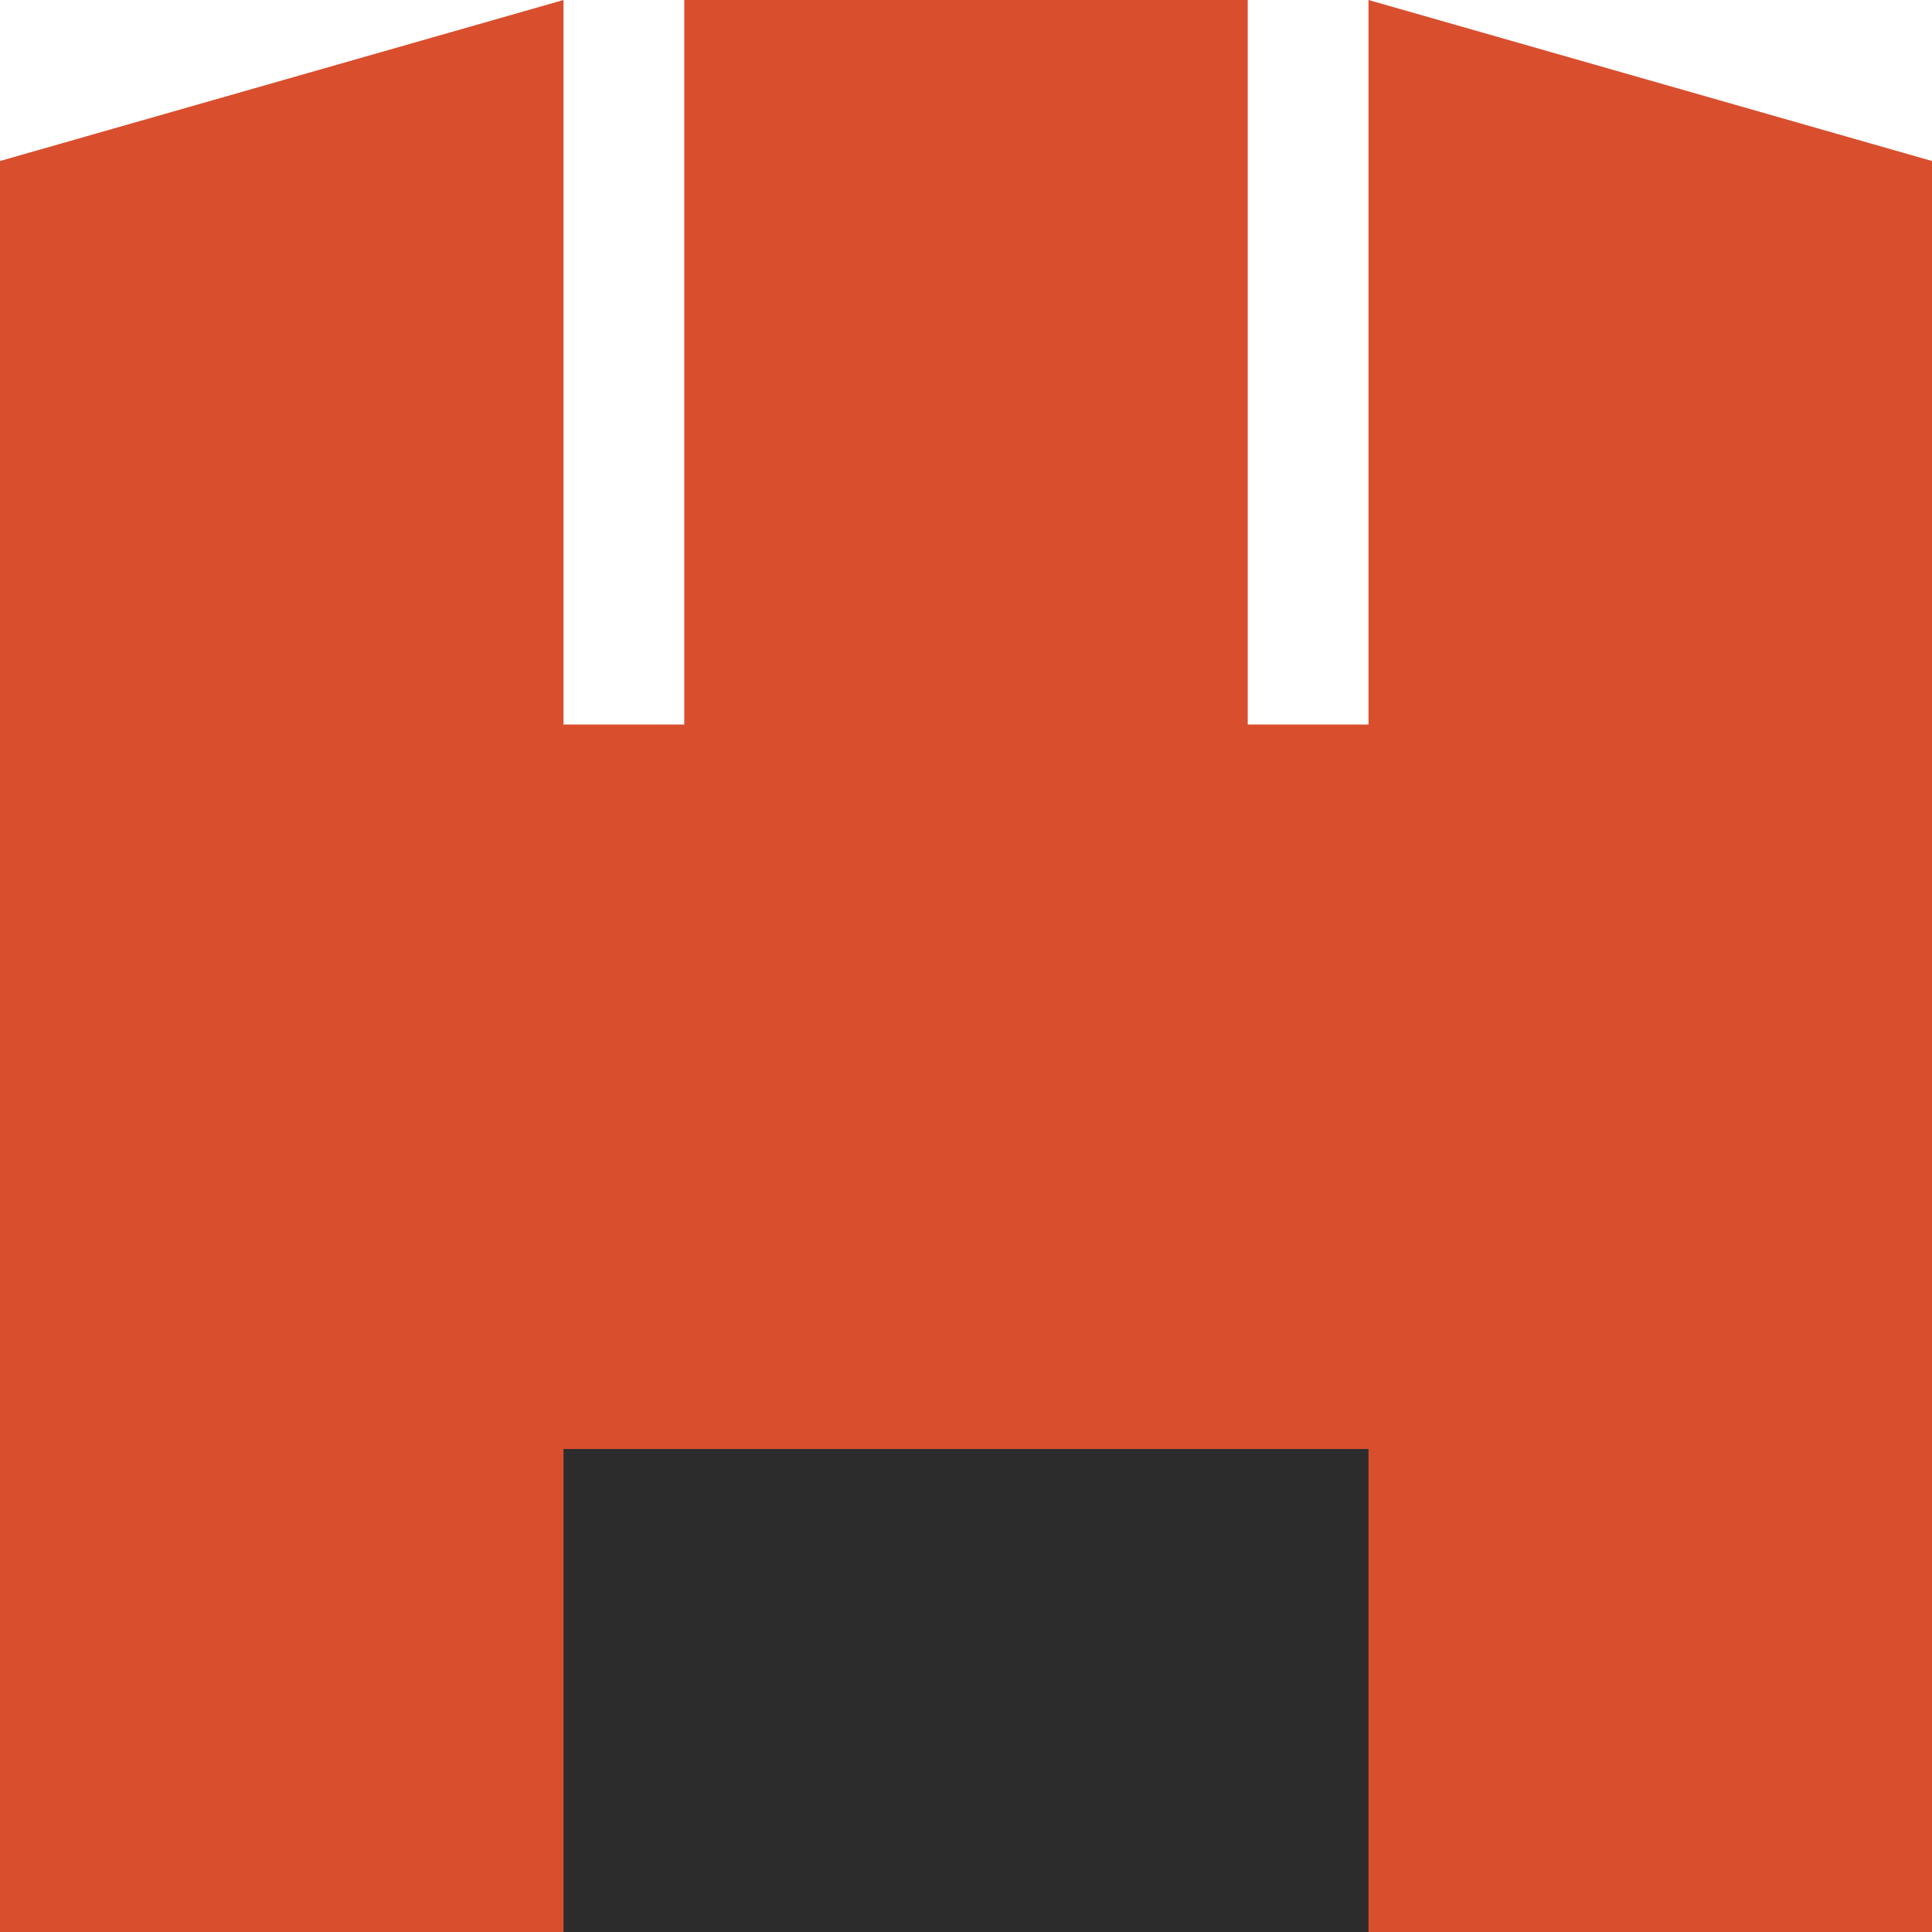
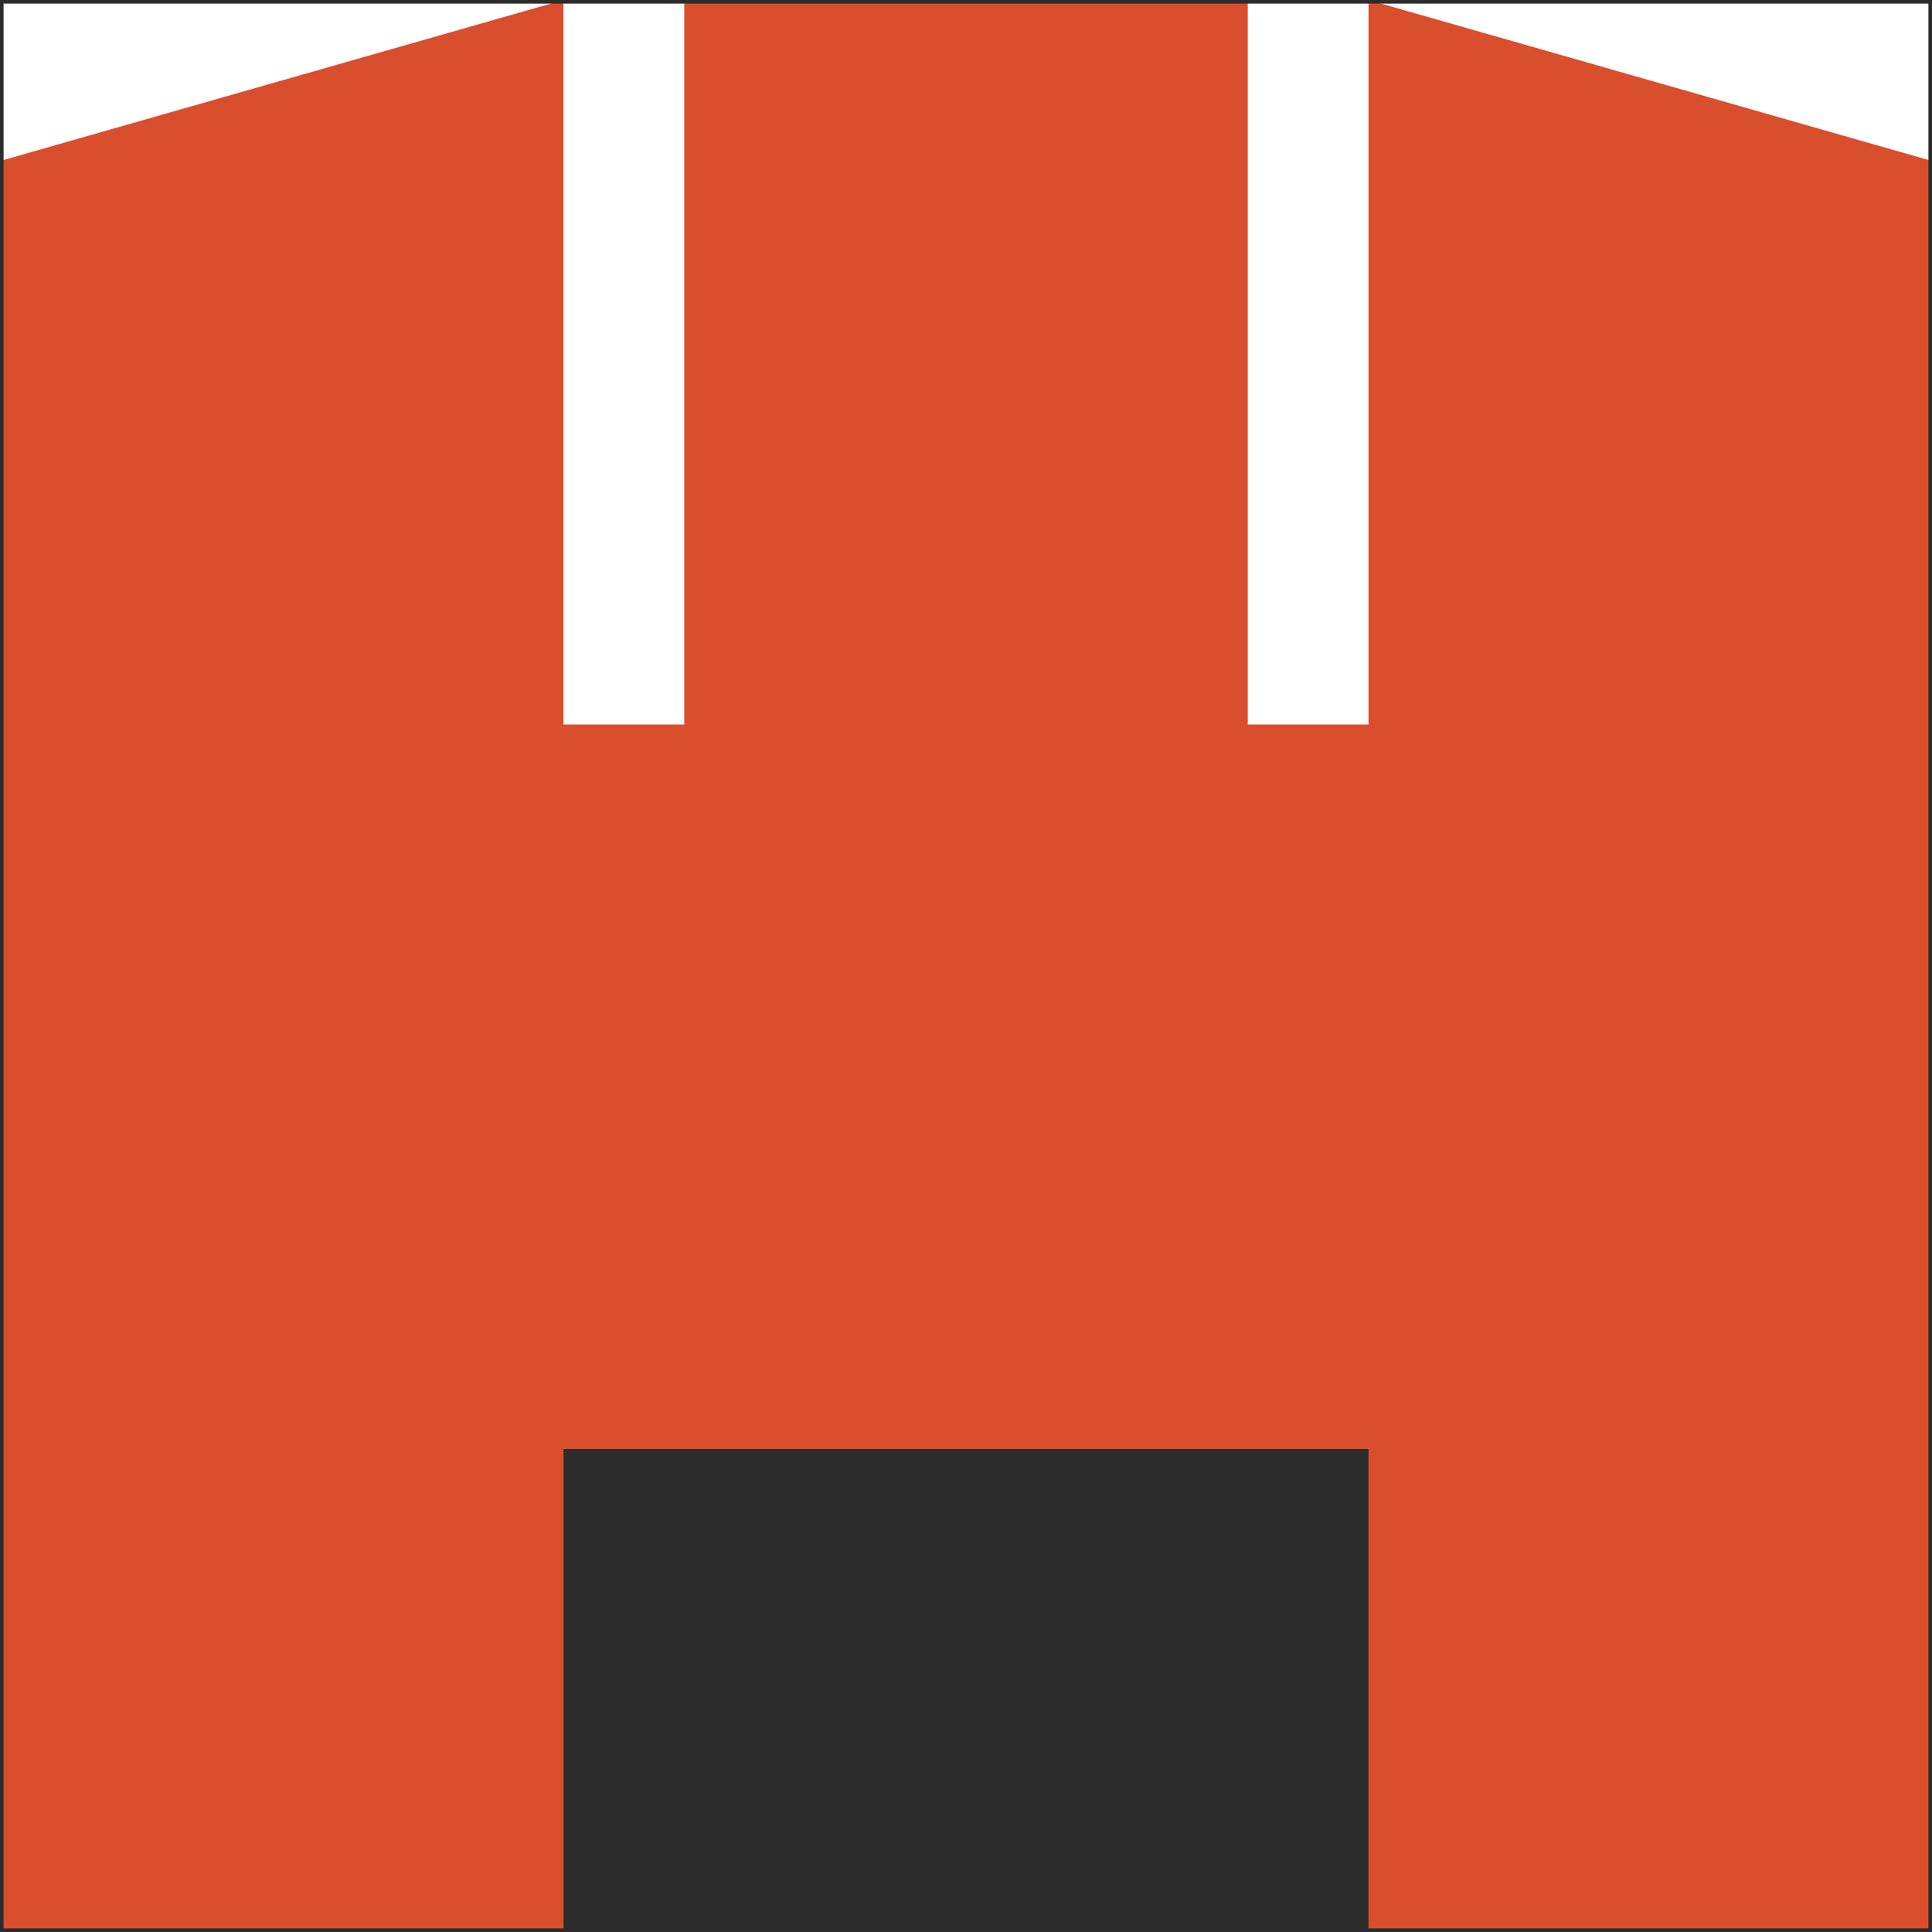
- <svg xmlns="http://www.w3.org/2000/svg" viewBox="0 0 1080 1080" role="img" aria-label="ATRIO">
+ <svg xmlns="http://www.w3.org/2000/svg" viewBox="0 0 1080 1080" width="1080" height="1080" role="img" aria-labelledby="t d">
  <path fill="#D94F2D" d="M0,90 L315,0 V405 H382.5 V0 H697.5 V405 H765 V0 L1080,90 V1080 H0 Z" />
  <path fill="#2C2C2C" d="M315,810 H765 V1080 H315 Z" />
+   <rect x="1" y="1" width="1078" height="1078" fill="none" stroke="#2C2C2C" stroke-width="2" shape-rendering="geometricPrecision" />
</svg>
